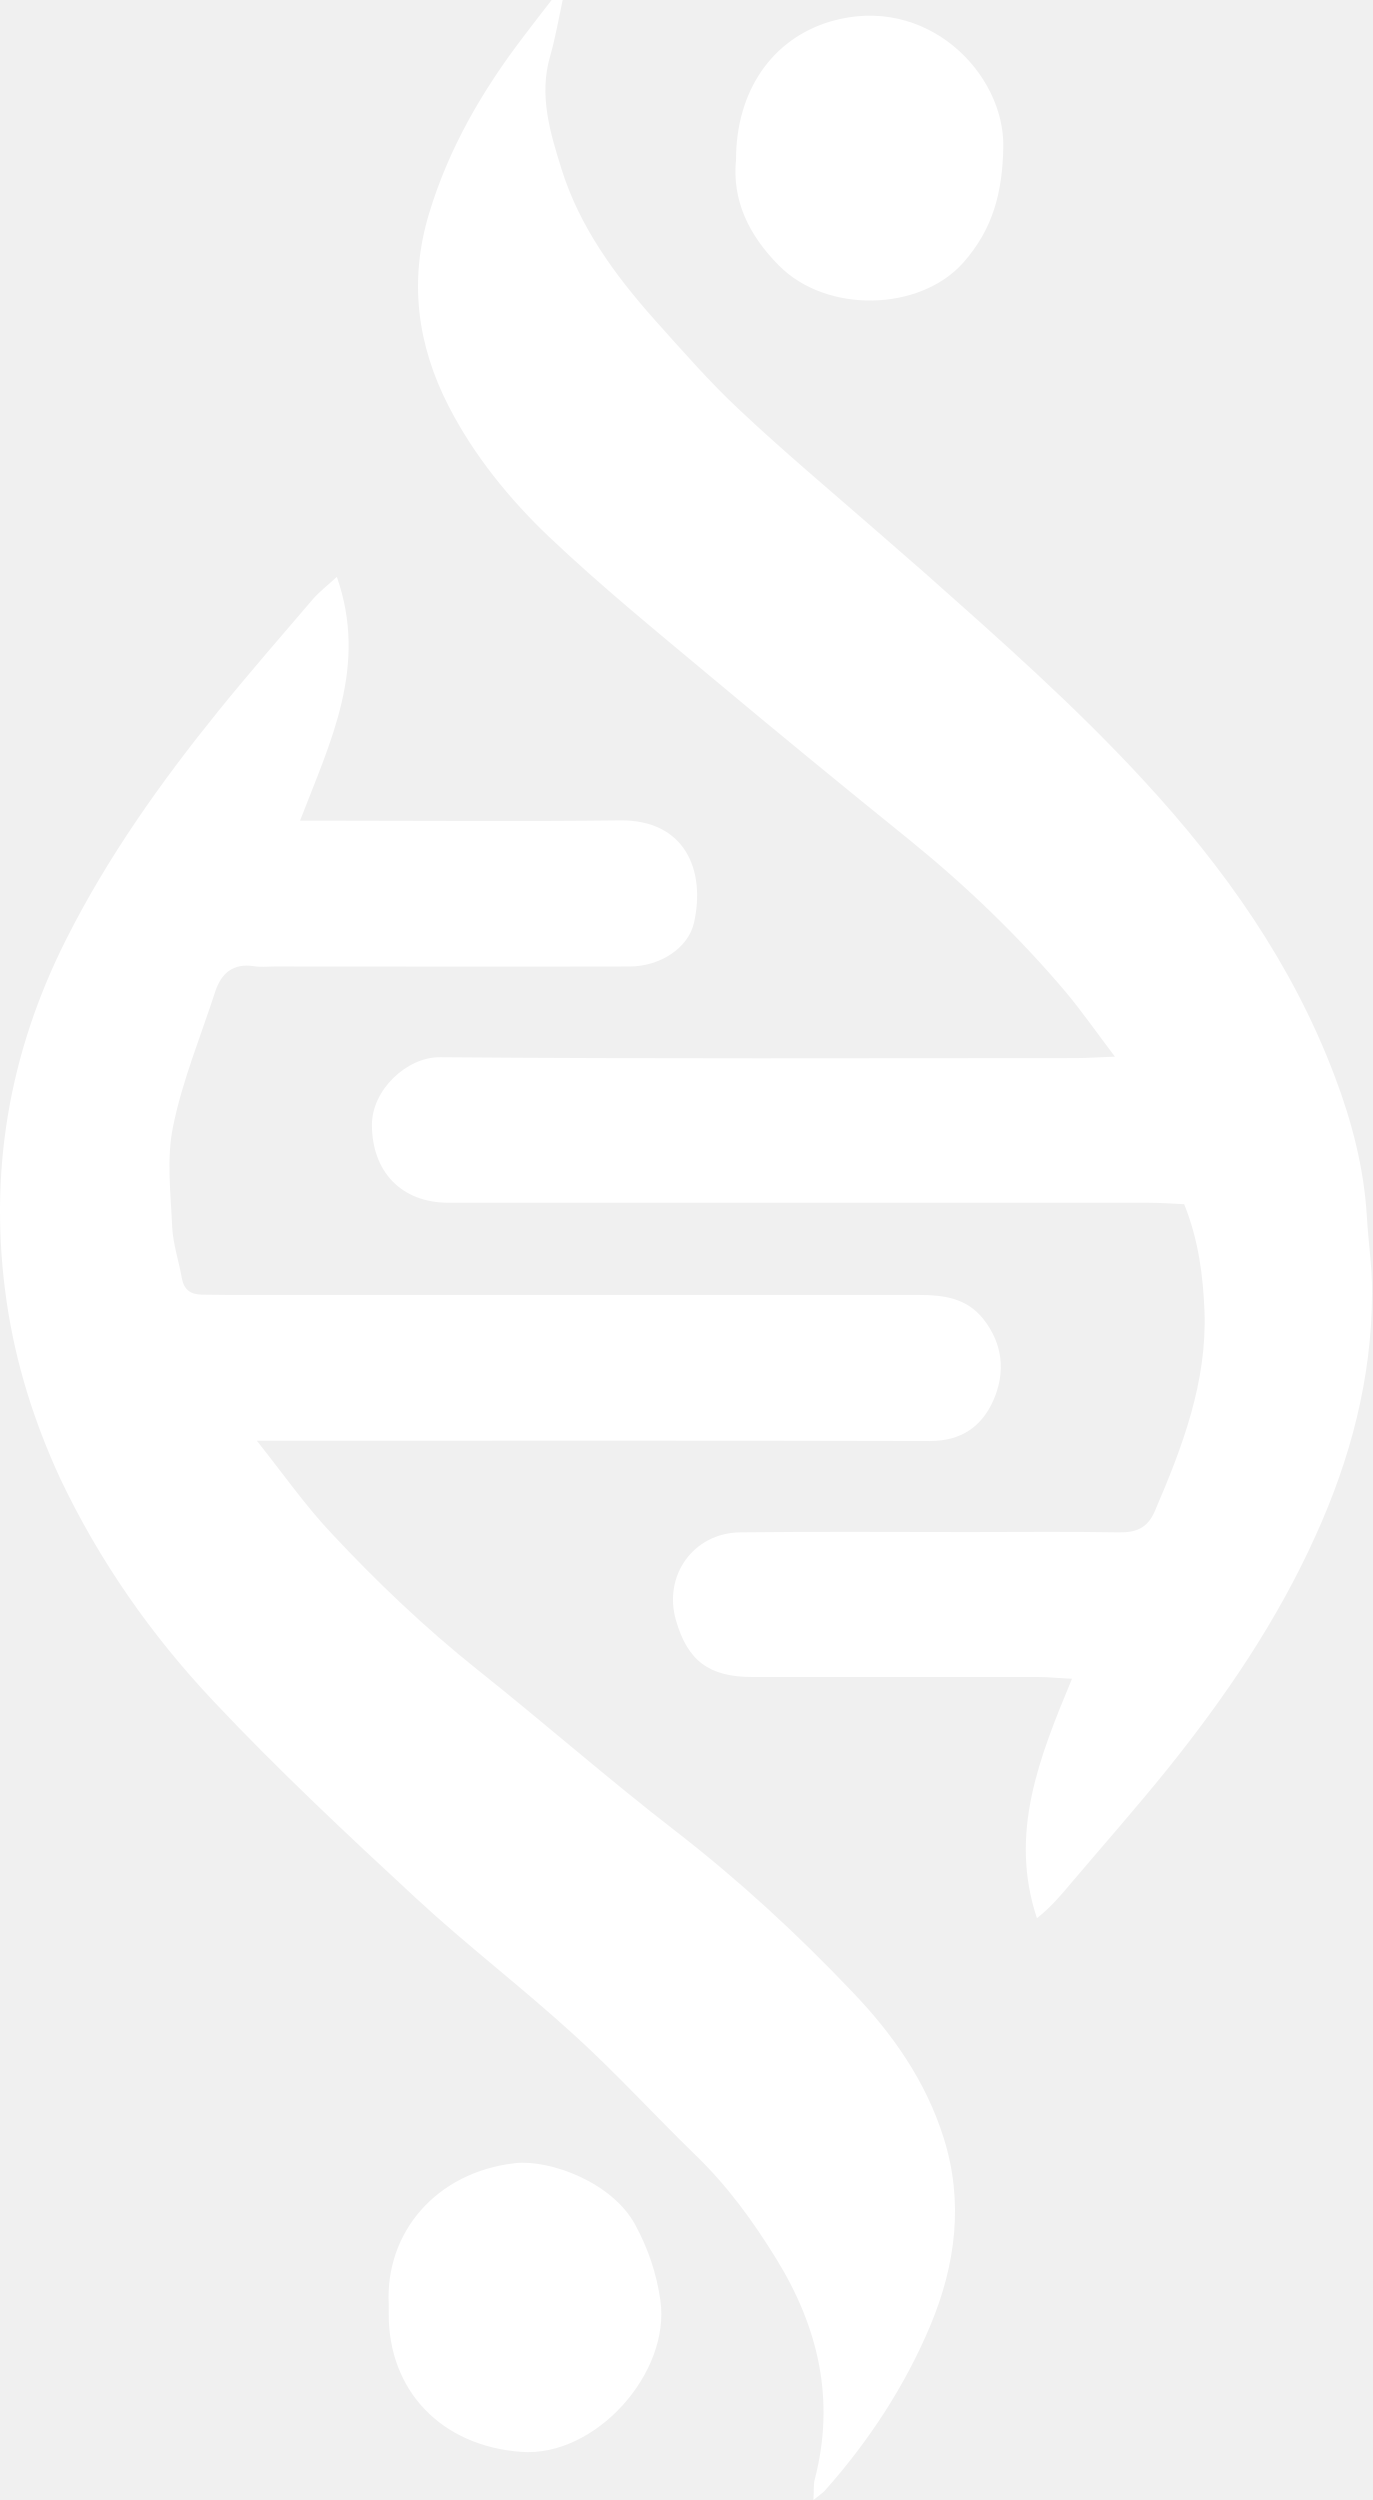
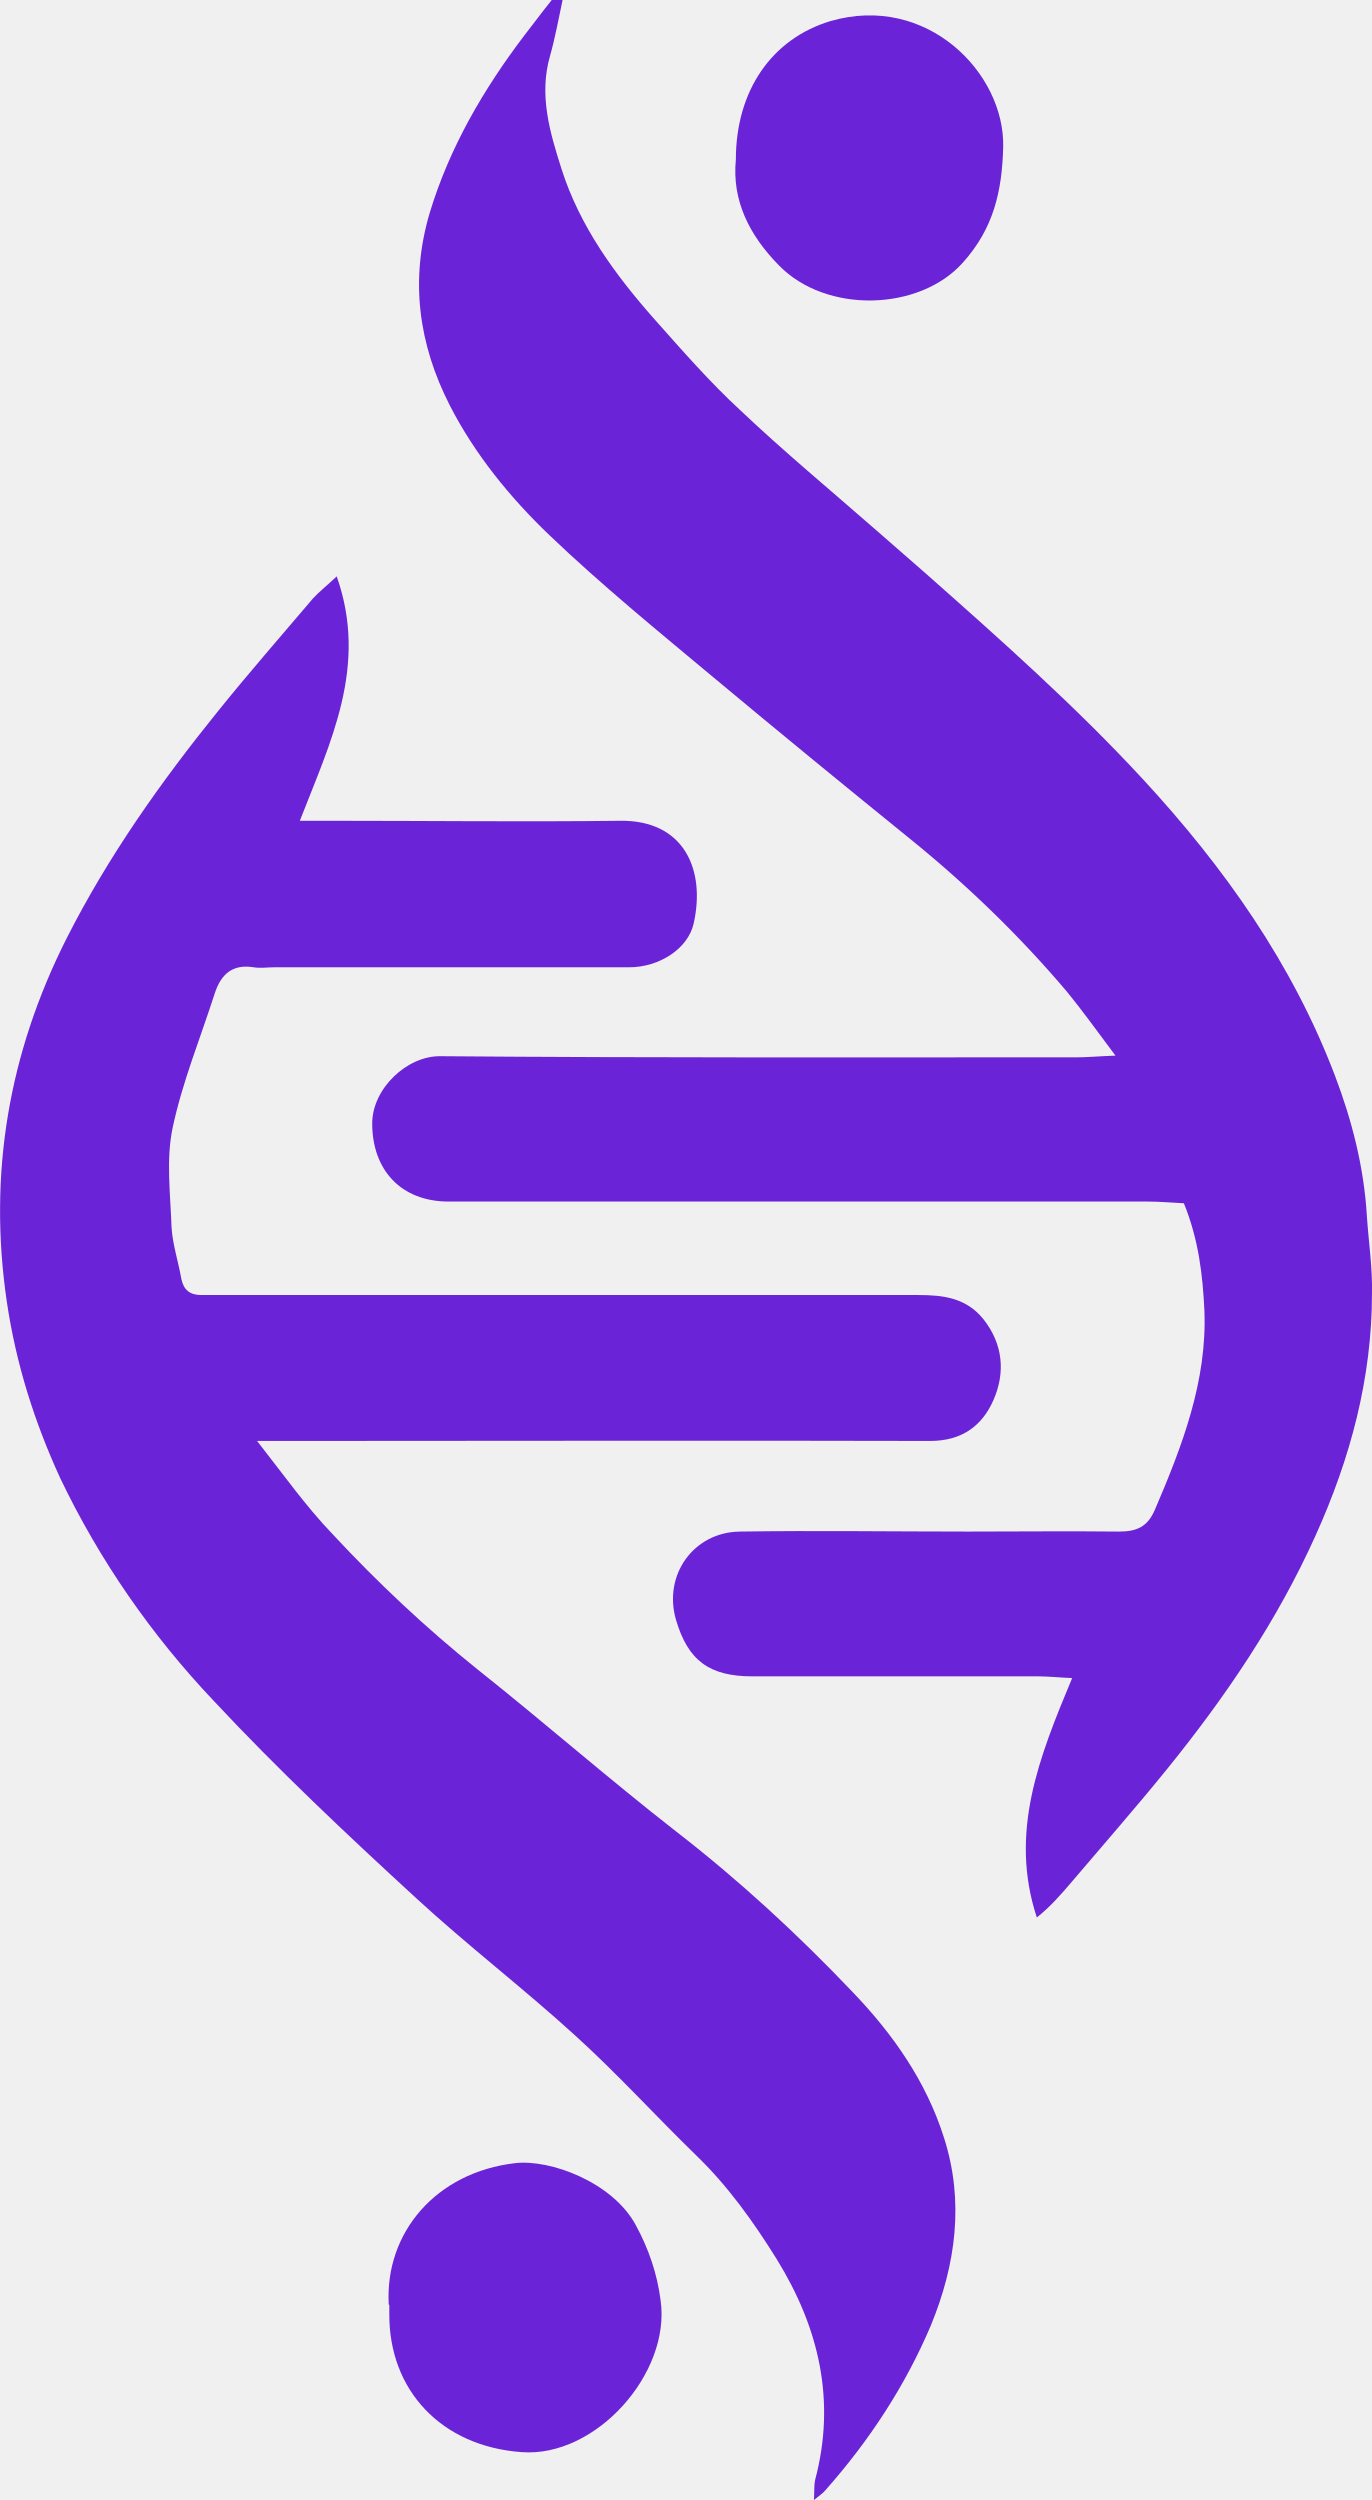
- <svg xmlns="http://www.w3.org/2000/svg" id="Layer_1" viewBox="0 0 473.3 862.4">
+ <svg xmlns="http://www.w3.org/2000/svg" id="Layer_2" viewBox="0 0 24.07 43.86">
  <defs>
-     <style>.cls-1{fill:#fff;}</style>
+     <style>.cls-1{fill:#6a23d6;}</style>
  </defs>
-   <path class="cls-1" d="M194.1,0c-1.4,6.5-2.5,13-4.3,19.3-4,13.6,0,26.5,3.9,39,6.2,19.9,18.4,36.6,32.2,52.1,9.5,10.6,18.9,21.4,29.3,31.1,15.2,14.3,31.2,27.7,46.9,41.4,5.7,5,11.5,10,17.2,15,25.8,22.9,51.7,45.8,75.1,71.2,27.9,30.2,51.4,63.4,66,102.1,5.9,15.5,10.1,31.6,11.1,48.3,.5,8.9,1.9,17.8,1.8,26.7-.1,29.3-7.4,57-19.5,83.6-13.2,29.3-31.1,55.6-51.1,80.5-10.8,13.4-22.2,26.3-33.3,39.4-3.5,4.2-7,8.3-11.7,12-9.7-29.2,.7-55.2,12.1-82.6-4.7-.2-8.2-.6-11.6-.6h-98.7c-14.9,0-22.3-5.6-26.3-19.5-4.5-15.5,6-30.2,22.1-30.4,26.3-.3,52.5-.1,78.8-.1,17.3,0,34.6-.2,51.9,.1,6,.1,9.9-1.5,12.4-7.4,9.5-22.1,18-44.4,17.1-68.9-.5-12.2-2-24.4-7-36.9-4.1-.2-8.3-.5-12.5-.5H154.7c-16.3,0-26.4-10.8-26.4-26.9,0-12,12-23.4,23.5-23.3,73.1,.6,146.3,.3,219.4,.3,3.8,0,7.6-.3,13.4-.5-6.5-8.6-11.4-15.6-16.8-22.1-16.3-19.3-34.4-36.7-54-52.6-22.9-18.5-45.7-37.2-68.3-56.1-19-15.9-38.3-31.6-56.3-48.7-13.6-13-25.7-27.9-34.4-44.8-10.9-21.2-13.8-43.3-6.8-66.5,6.8-22.6,18.4-42.5,32.6-61.1C183.8,8.4,187,4.2,190.3,0c1.2,0,2.5,0,3.8,0Z" />
-   <path class="cls-1" d="M116.2,199c10.8,30.9-2.2,56.8-12.7,84.1h11.6c32.9,0,65.8,.3,98.7-.1,22.4-.3,29.7,17.1,25.6,35.3-2,8.9-11.9,15.1-22.2,15.1-40.9,.1-81.8,0-122.6,0-2.3,0-4.7,.3-7-.1-7.2-1.1-11.3,2.4-13.4,8.9-5,15.4-11.3,30.6-14.5,46.4-2.3,11.1-.8,23.1-.3,34.7,.3,5.9,2.3,11.7,3.3,17.5,.7,4,2.9,5.7,6.8,5.8,3,0,6,.1,9,.1h238.3c8.6,0,16.6,1,22.4,8.3,6.8,8.6,7.7,18.4,3.5,28-4,9.1-11.1,14.1-21.9,14.1-73.1-.2-146.2-.1-219.4-.1h-12.8c9.3,11.7,16.9,22.6,25.9,32.1,15.6,16.7,32.2,32.5,50.1,46.8,23,18.3,45.2,37.8,68.5,55.8,21.8,16.9,42,35.5,61,55.5,13.9,14.5,25.3,30.8,31.4,50.2,7,22.1,4.2,43.9-4.6,64.9-8.8,20.9-21.2,39.8-36.3,56.8-.8,.9-1.8,1.5-4,3.3,.2-3.3,0-5.2,.4-6.9,7.2-27.4,1.4-52.5-13.1-76.1-8-13-16.9-25.3-28-36-14-13.6-27.2-28.1-41.6-41.2-17.8-16.3-37.1-31-54.8-47.4-23.9-22.1-47.7-44.4-69.9-68-21.4-22.7-39.3-48.3-52.8-76.7-9.1-19.7-15.4-39.8-18.5-61-6.4-44,.6-85.7,20.7-125.4,14.3-28.3,32.5-53.9,52.3-78.4,10.6-13.1,21.7-25.8,32.7-38.7,2.1-2.4,4.7-4.4,8.2-7.6Z" />
-   <path class="cls-1" d="M134.1,795c-1.3-24.8,16.3-45.7,43.6-48.8,11.9-1.3,33.4,6.5,41.4,21.2,4.5,8.3,7.4,16.9,8.7,26.1,3.6,25.2-22.5,54.2-48,52.3-27.6-2-45.9-21.2-45.7-47.8,0-1,0-2,0-3Z" />
-   <path class="cls-1" d="M253.9,55.1c0-23.7,12.4-41.7,32.6-47.7,33.2-9.7,60.1,17.9,59.6,43.4-.3,15.3-3.4,28.1-13.9,39.9-14.9,16.7-47.1,17.6-63.6,.8-10.3-10.4-16.1-22.4-14.7-36.4Z" />
+   <g id="Layer_1-2">
+     <g>
+       <path class="cls-1" d="M9.87,0c-.07,.33-.13,.66-.22,.98-.2,.69,0,1.35,.2,1.98,.32,1.01,.94,1.86,1.64,2.65,.48,.54,.96,1.09,1.49,1.58,.77,.73,1.59,1.41,2.39,2.11,.29,.25,.58,.51,.87,.76,1.31,1.16,2.63,2.33,3.82,3.62,1.42,1.54,2.61,3.22,3.36,5.19,.3,.79,.51,1.61,.56,2.46,.03,.45,.1,.91,.09,1.36,0,1.49-.38,2.9-.99,4.25-.67,1.49-1.58,2.83-2.6,4.09-.55,.68-1.13,1.34-1.69,2-.18,.21-.36,.42-.6,.61-.49-1.49,.04-2.81,.62-4.2-.24-.01-.42-.03-.59-.03h-5.02c-.76,0-1.13-.28-1.34-.99-.23-.79,.31-1.54,1.12-1.55,1.34-.02,2.67,0,4.01,0,.88,0,1.76-.01,2.64,0,.31,0,.5-.08,.63-.38,.48-1.12,.92-2.26,.87-3.5-.03-.62-.1-1.24-.36-1.88-.21-.01-.42-.03-.64-.03H7.87c-.83,0-1.34-.55-1.34-1.37,0-.61,.61-1.19,1.2-1.18,3.72,.03,7.44,.02,11.16,.02,.19,0,.39-.02,.68-.03-.33-.44-.58-.79-.85-1.12-.83-.98-1.75-1.87-2.75-2.68-1.16-.94-2.32-1.89-3.47-2.85-.97-.81-1.95-1.61-2.86-2.48-.69-.66-1.31-1.42-1.75-2.28-.55-1.08-.7-2.2-.35-3.38,.35-1.15,.94-2.16,1.66-3.11C9.35,.43,9.51,.21,9.68,0c.06,0,.13,0,.19,0Z" />
+       <path class="cls-1" d="M5.91,10.12c.55,1.57-.11,2.89-.65,4.28h.59c1.67,0,3.35,.02,5.02,0,1.14-.02,1.51,.87,1.3,1.8-.1,.45-.61,.77-1.13,.77-2.08,0-4.16,0-6.23,0-.12,0-.24,.02-.36,0-.37-.06-.57,.12-.68,.45-.25,.78-.57,1.56-.74,2.36-.12,.56-.04,1.17-.02,1.76,.02,.3,.12,.6,.17,.89,.04,.2,.15,.29,.35,.29,.15,0,.31,0,.46,0h12.12c.44,0,.84,.05,1.14,.42,.35,.44,.39,.94,.18,1.42-.2,.46-.56,.72-1.11,.72-3.72-.01-7.44,0-11.16,0h-.65c.47,.6,.86,1.15,1.32,1.63,.79,.85,1.64,1.65,2.55,2.38,1.17,.93,2.3,1.92,3.48,2.84,1.11,.86,2.14,1.81,3.1,2.82,.71,.74,1.29,1.57,1.6,2.55,.36,1.12,.21,2.23-.23,3.3-.45,1.06-1.08,2.02-1.85,2.89-.04,.05-.09,.08-.2,.17,.01-.17,0-.26,.02-.35,.37-1.39,.07-2.67-.67-3.87-.41-.66-.86-1.29-1.42-1.83-.71-.69-1.38-1.43-2.12-2.1-.91-.83-1.89-1.58-2.79-2.41-1.22-1.12-2.43-2.26-3.55-3.46-1.09-1.15-2-2.46-2.69-3.9-.46-1-.78-2.02-.94-3.1-.33-2.24,.03-4.36,1.05-6.38,.73-1.44,1.65-2.74,2.66-3.99,.54-.67,1.1-1.31,1.66-1.97,.11-.12,.24-.22,.42-.39Z" />
+       <path class="cls-1" d="M6.82,40.43c-.07-1.26,.83-2.32,2.22-2.48,.61-.07,1.7,.33,2.11,1.08,.23,.42,.38,.86,.44,1.33,.18,1.28-1.14,2.76-2.44,2.66-1.4-.1-2.33-1.08-2.32-2.43,0-.05,0-.1,0-.15Z" />
+       <path class="cls-1" d="M12.91,2.8c0-1.21,.63-2.12,1.66-2.43,1.69-.49,3.06,.91,3.03,2.21-.02,.78-.17,1.43-.71,2.03-.76,.85-2.4,.9-3.23,.04-.52-.53-.82-1.14-.75-1.85Z" />
+     </g>
+   </g>
</svg>
